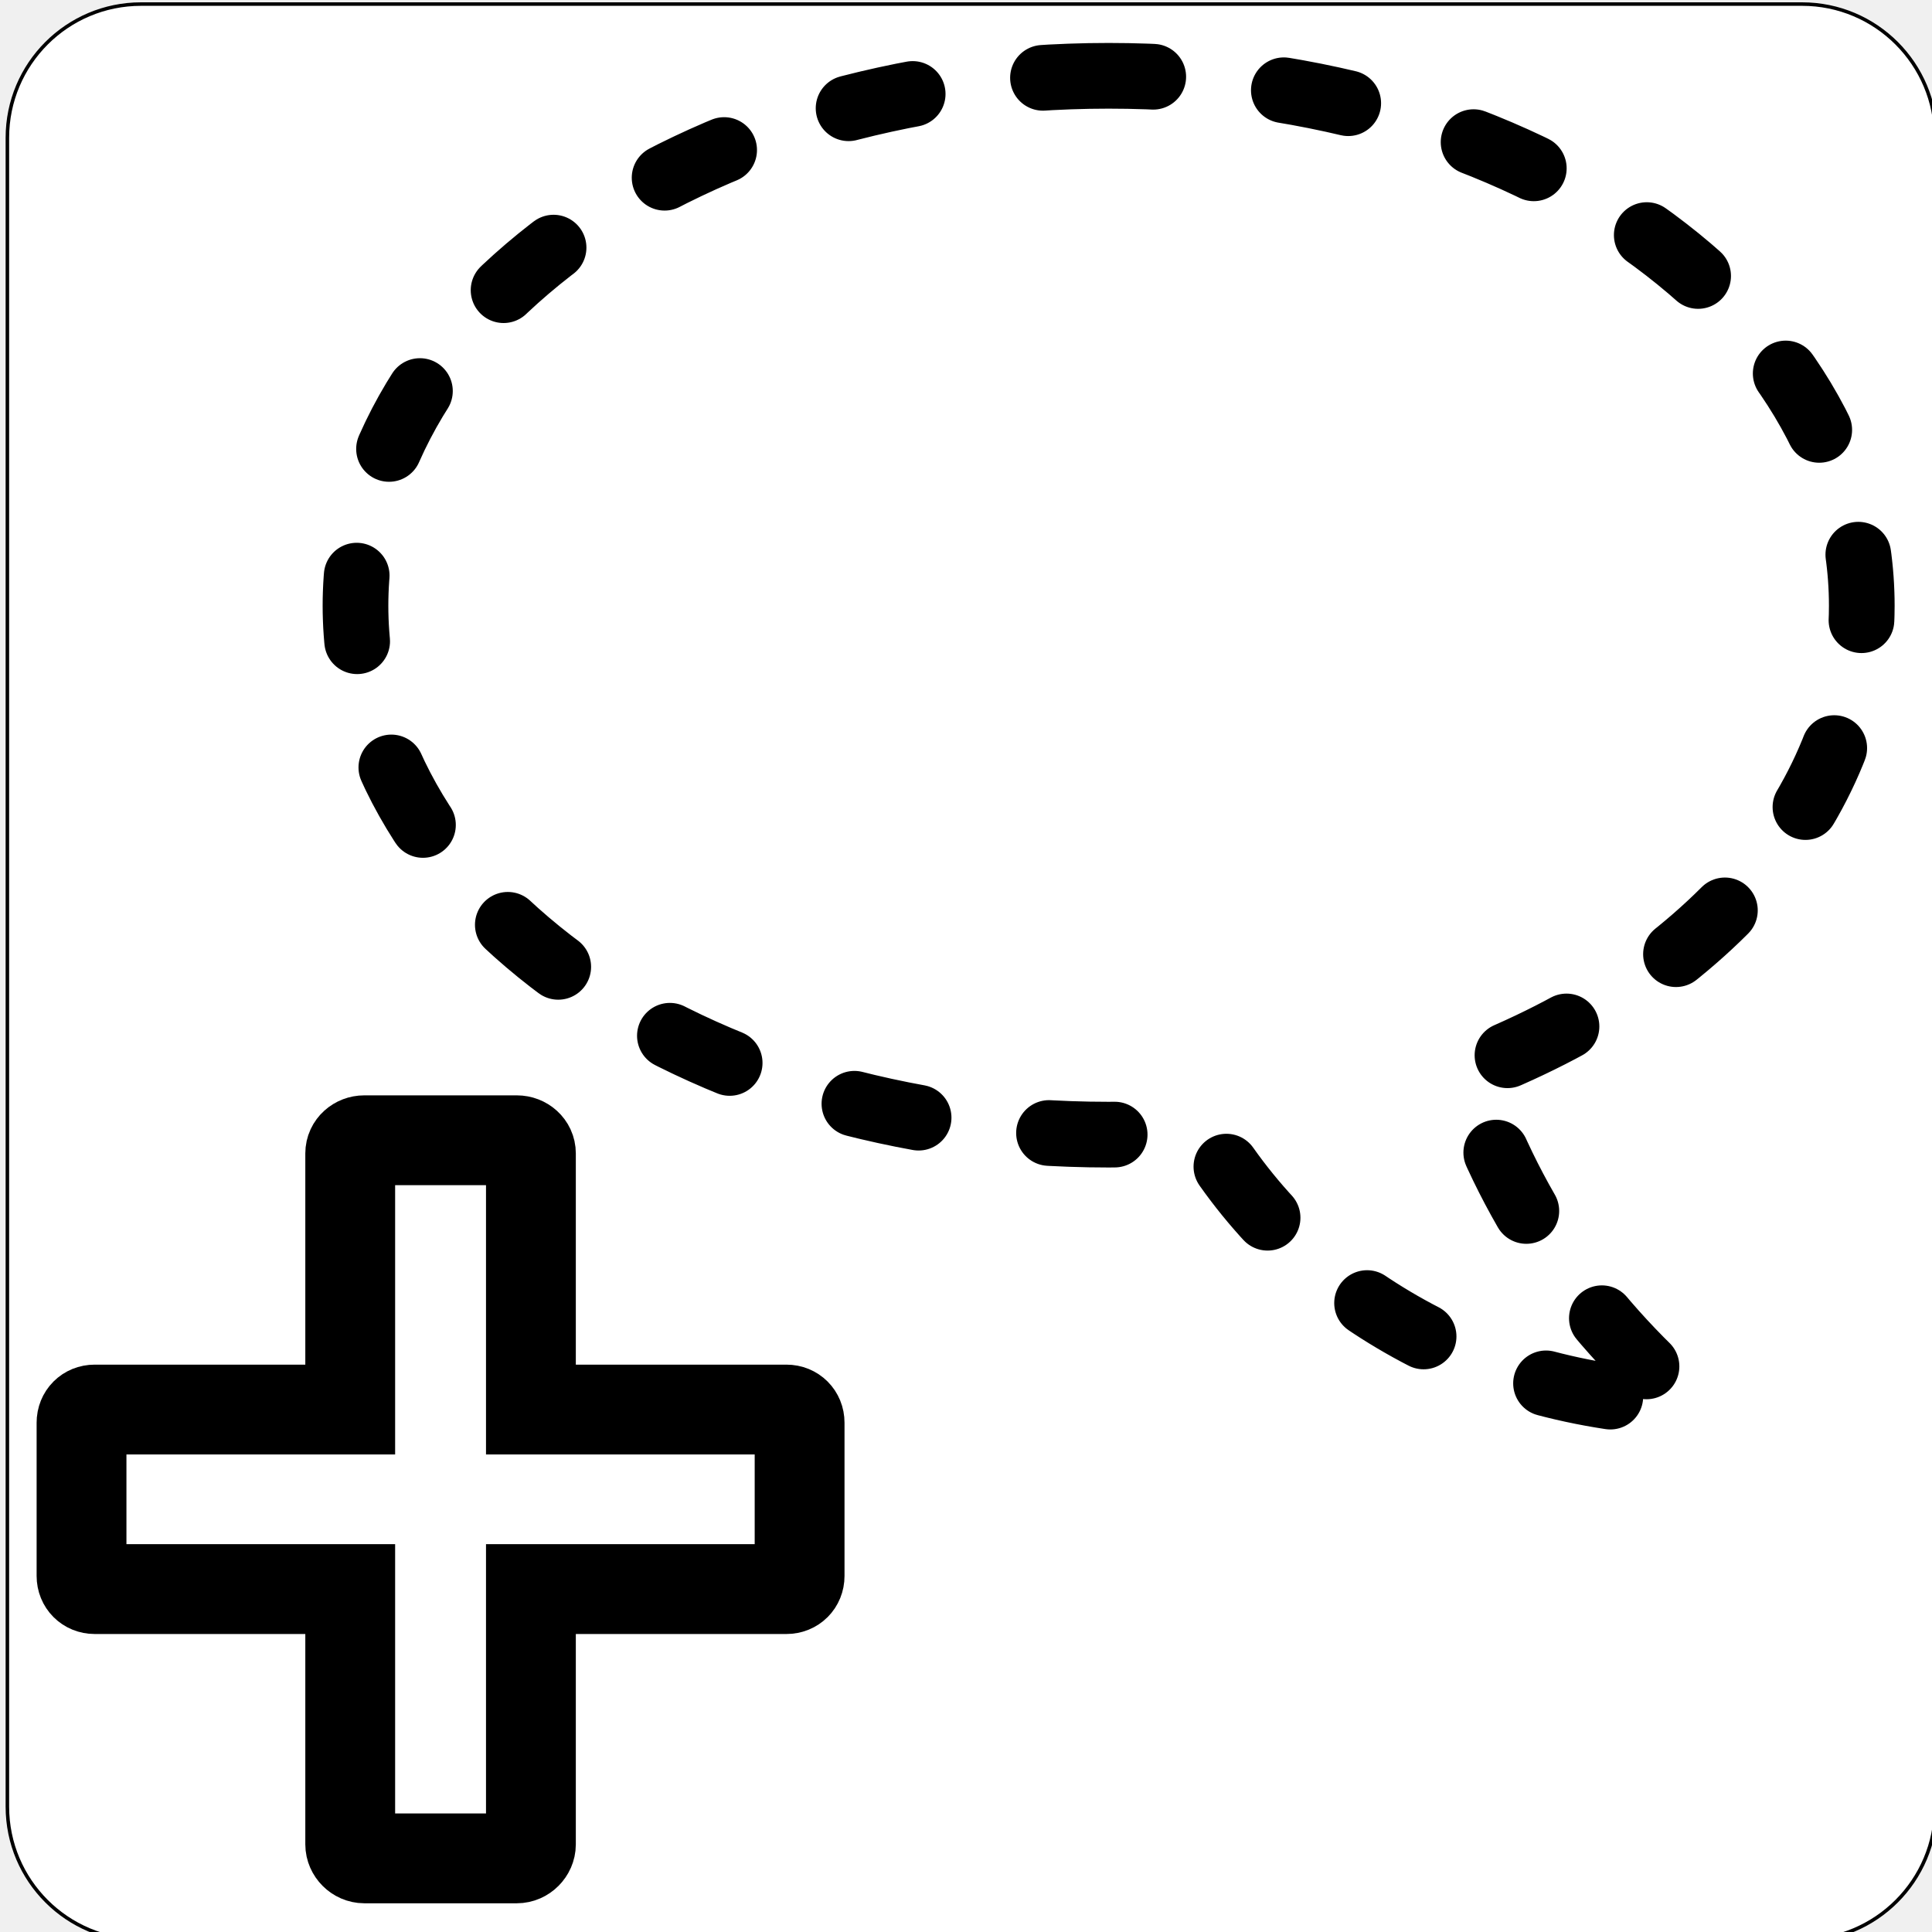
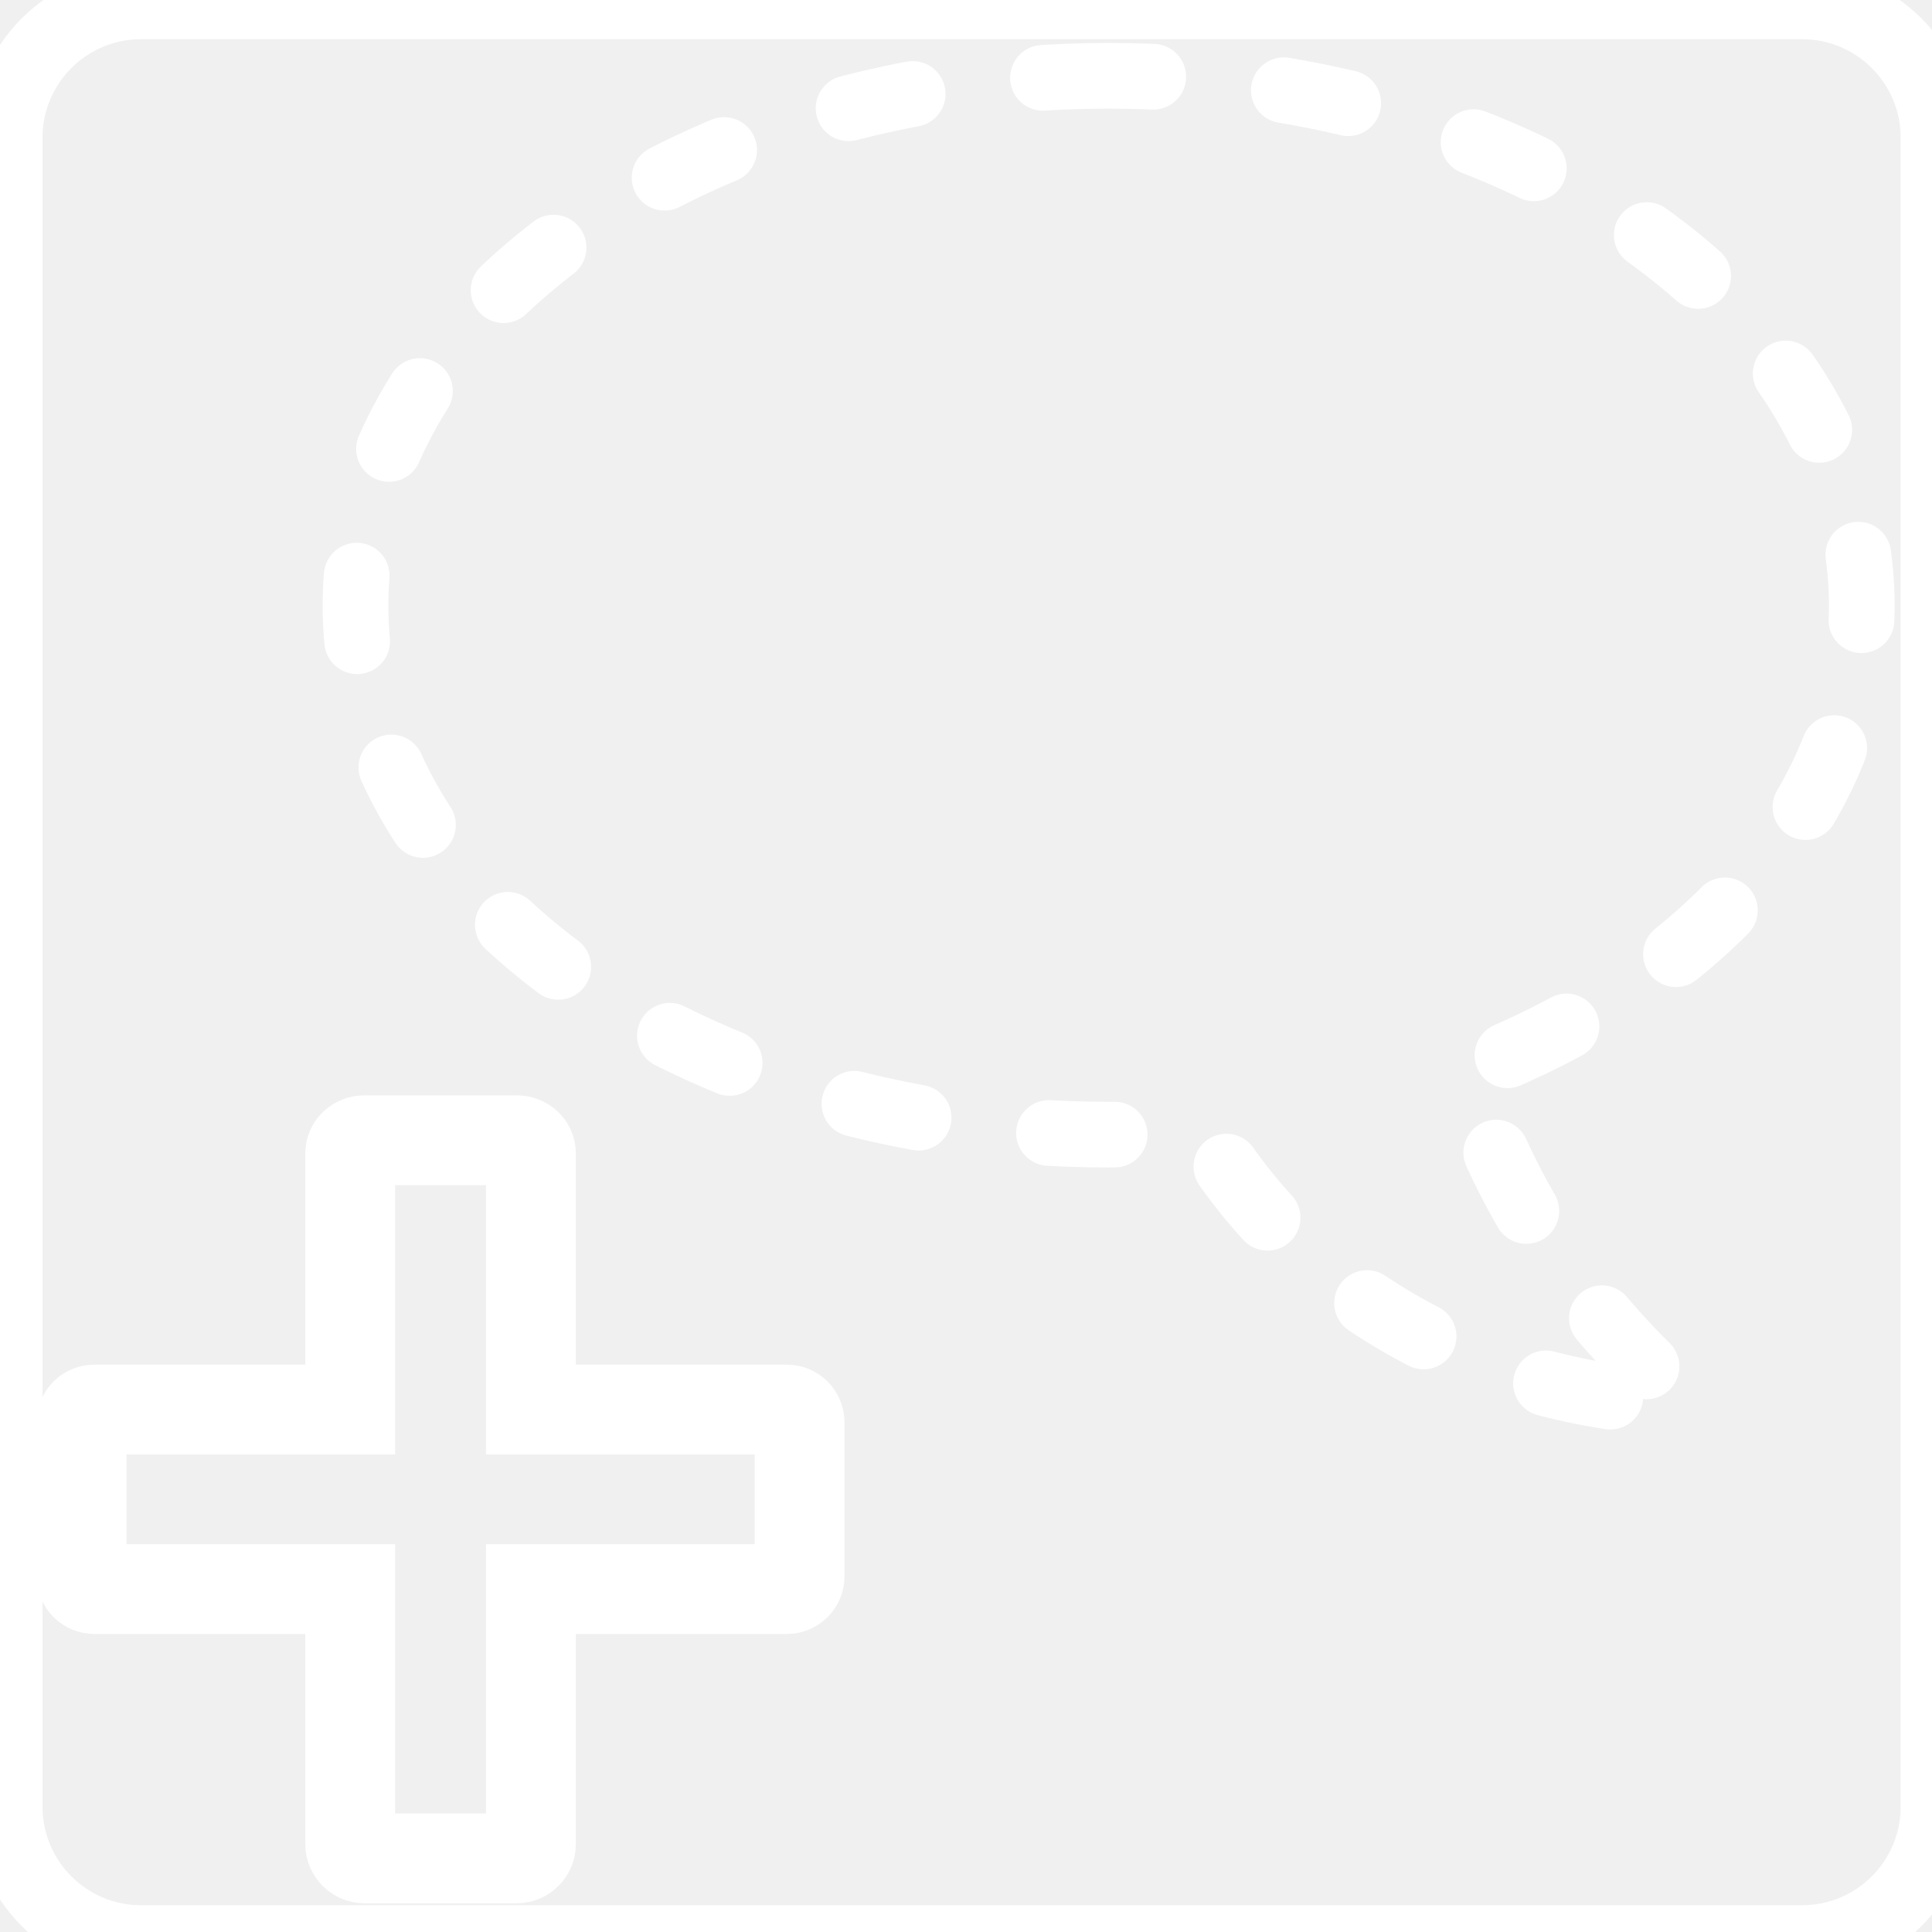
<svg xmlns="http://www.w3.org/2000/svg" version="1.0" width="55" height="55" viewBox="0 0 55 55" id="svg120" xml:space="preserve">
  <defs id="defs133" />
-   <rect style="fill:#ffffff;stroke:#000000;stroke-width:0.1;stroke-linecap:round;stroke-miterlimit:4;stroke-opacity:1;stroke-dasharray:none;stroke-dashoffset:0;fill-opacity:1" id="rect1644" width="54.898" height="55.122" x="0.21" y="0.116" ry="3.806" />
-   <path style="fill:#ffffff;fill-opacity:1;stroke:#000000;stroke-width:1.87;stroke-linecap:round;stroke-miterlimit:4;stroke-opacity:1;stroke-dasharray:1.87, 3.74;stroke-dashoffset:0" d="m 31.56,2.158 c -11.843,0 -21.44,6.76 -21.44,15.085 0,8.325 9.597,15.058 21.44,15.058 0.914,0 1.812,-0.031 2.696,-0.109 2.644,4.513 7.805,7.594 13.761,7.76 -2.926,-2.504 -5.14,-5.741 -6.3,-9.421 6.72,-2.545 11.284,-7.546 11.284,-13.288 0,-8.325 -9.597,-15.085 -21.44,-15.085 z" id="path1046" />
-   <path style="fill:none;stroke:#000000;stroke-width:2.557;stroke-linecap:round;stroke-miterlimit:4;stroke-opacity:1;stroke-dasharray:none" d="m 10.37,32.461 c -0.214,0 -0.4,0.159 -0.4,0.373 l 0,7.293 -7.276,0 c -0.214,0 -0.373,0.159 -0.373,0.373 l 0,4.365 c 0,0.213 0.16,0.373 0.373,0.373 l 7.276,0 0,7.267 c 0,0.213 0.186,0.399 0.4,0.399 l 4.344,0 c 0.214,0 0.4,-0.186 0.4,-0.399 l 0,-7.267 7.276,0 c 0.214,0 0.373,-0.159 0.373,-0.373 l 0,-4.365 c 0,-0.213 -0.16,-0.373 -0.373,-0.373 l -7.276,0 0,-7.293 c 0,-0.213 -0.186,-0.373 -0.4,-0.373 l -4.344,0 z" id="rect1054-1" />
+   <rect style="fill:none;stroke:#ffffff;stroke-width:2;stroke-linecap:round;stroke-miterlimit:4;stroke-opacity:1;stroke-dasharray:none;stroke-dashoffset:0;fill-opacity:1" id="rect1644" width="54.898" height="55.122" x="0.21" y="0.116" ry="3.806" />
+   <path style="fill:none;fill-opacity:1;stroke:#ffffff;stroke-width:1.87;stroke-linecap:round;stroke-miterlimit:4;stroke-opacity:1;stroke-dasharray:1.87, 3.74;stroke-dashoffset:0" d="m 31.56,2.158 c -11.843,0 -21.44,6.76 -21.44,15.085 0,8.325 9.597,15.058 21.44,15.058 0.914,0 1.812,-0.031 2.696,-0.109 2.644,4.513 7.805,7.594 13.761,7.76 -2.926,-2.504 -5.14,-5.741 -6.3,-9.421 6.72,-2.545 11.284,-7.546 11.284,-13.288 0,-8.325 -9.597,-15.085 -21.44,-15.085 z" id="path1046" />
+   <path style="fill:none;stroke:#ffffff;stroke-width:2.557;stroke-linecap:round;stroke-miterlimit:4;stroke-opacity:1;stroke-dasharray:none" d="m 10.37,32.461 c -0.214,0 -0.4,0.159 -0.4,0.373 l 0,7.293 -7.276,0 c -0.214,0 -0.373,0.159 -0.373,0.373 l 0,4.365 c 0,0.213 0.16,0.373 0.373,0.373 l 7.276,0 0,7.267 c 0,0.213 0.186,0.399 0.4,0.399 l 4.344,0 c 0.214,0 0.4,-0.186 0.4,-0.399 l 0,-7.267 7.276,0 c 0.214,0 0.373,-0.159 0.373,-0.373 l 0,-4.365 c 0,-0.213 -0.16,-0.373 -0.373,-0.373 l -7.276,0 0,-7.293 c 0,-0.213 -0.186,-0.373 -0.4,-0.373 l -4.344,0 z" id="rect1054-1" />
</svg>
